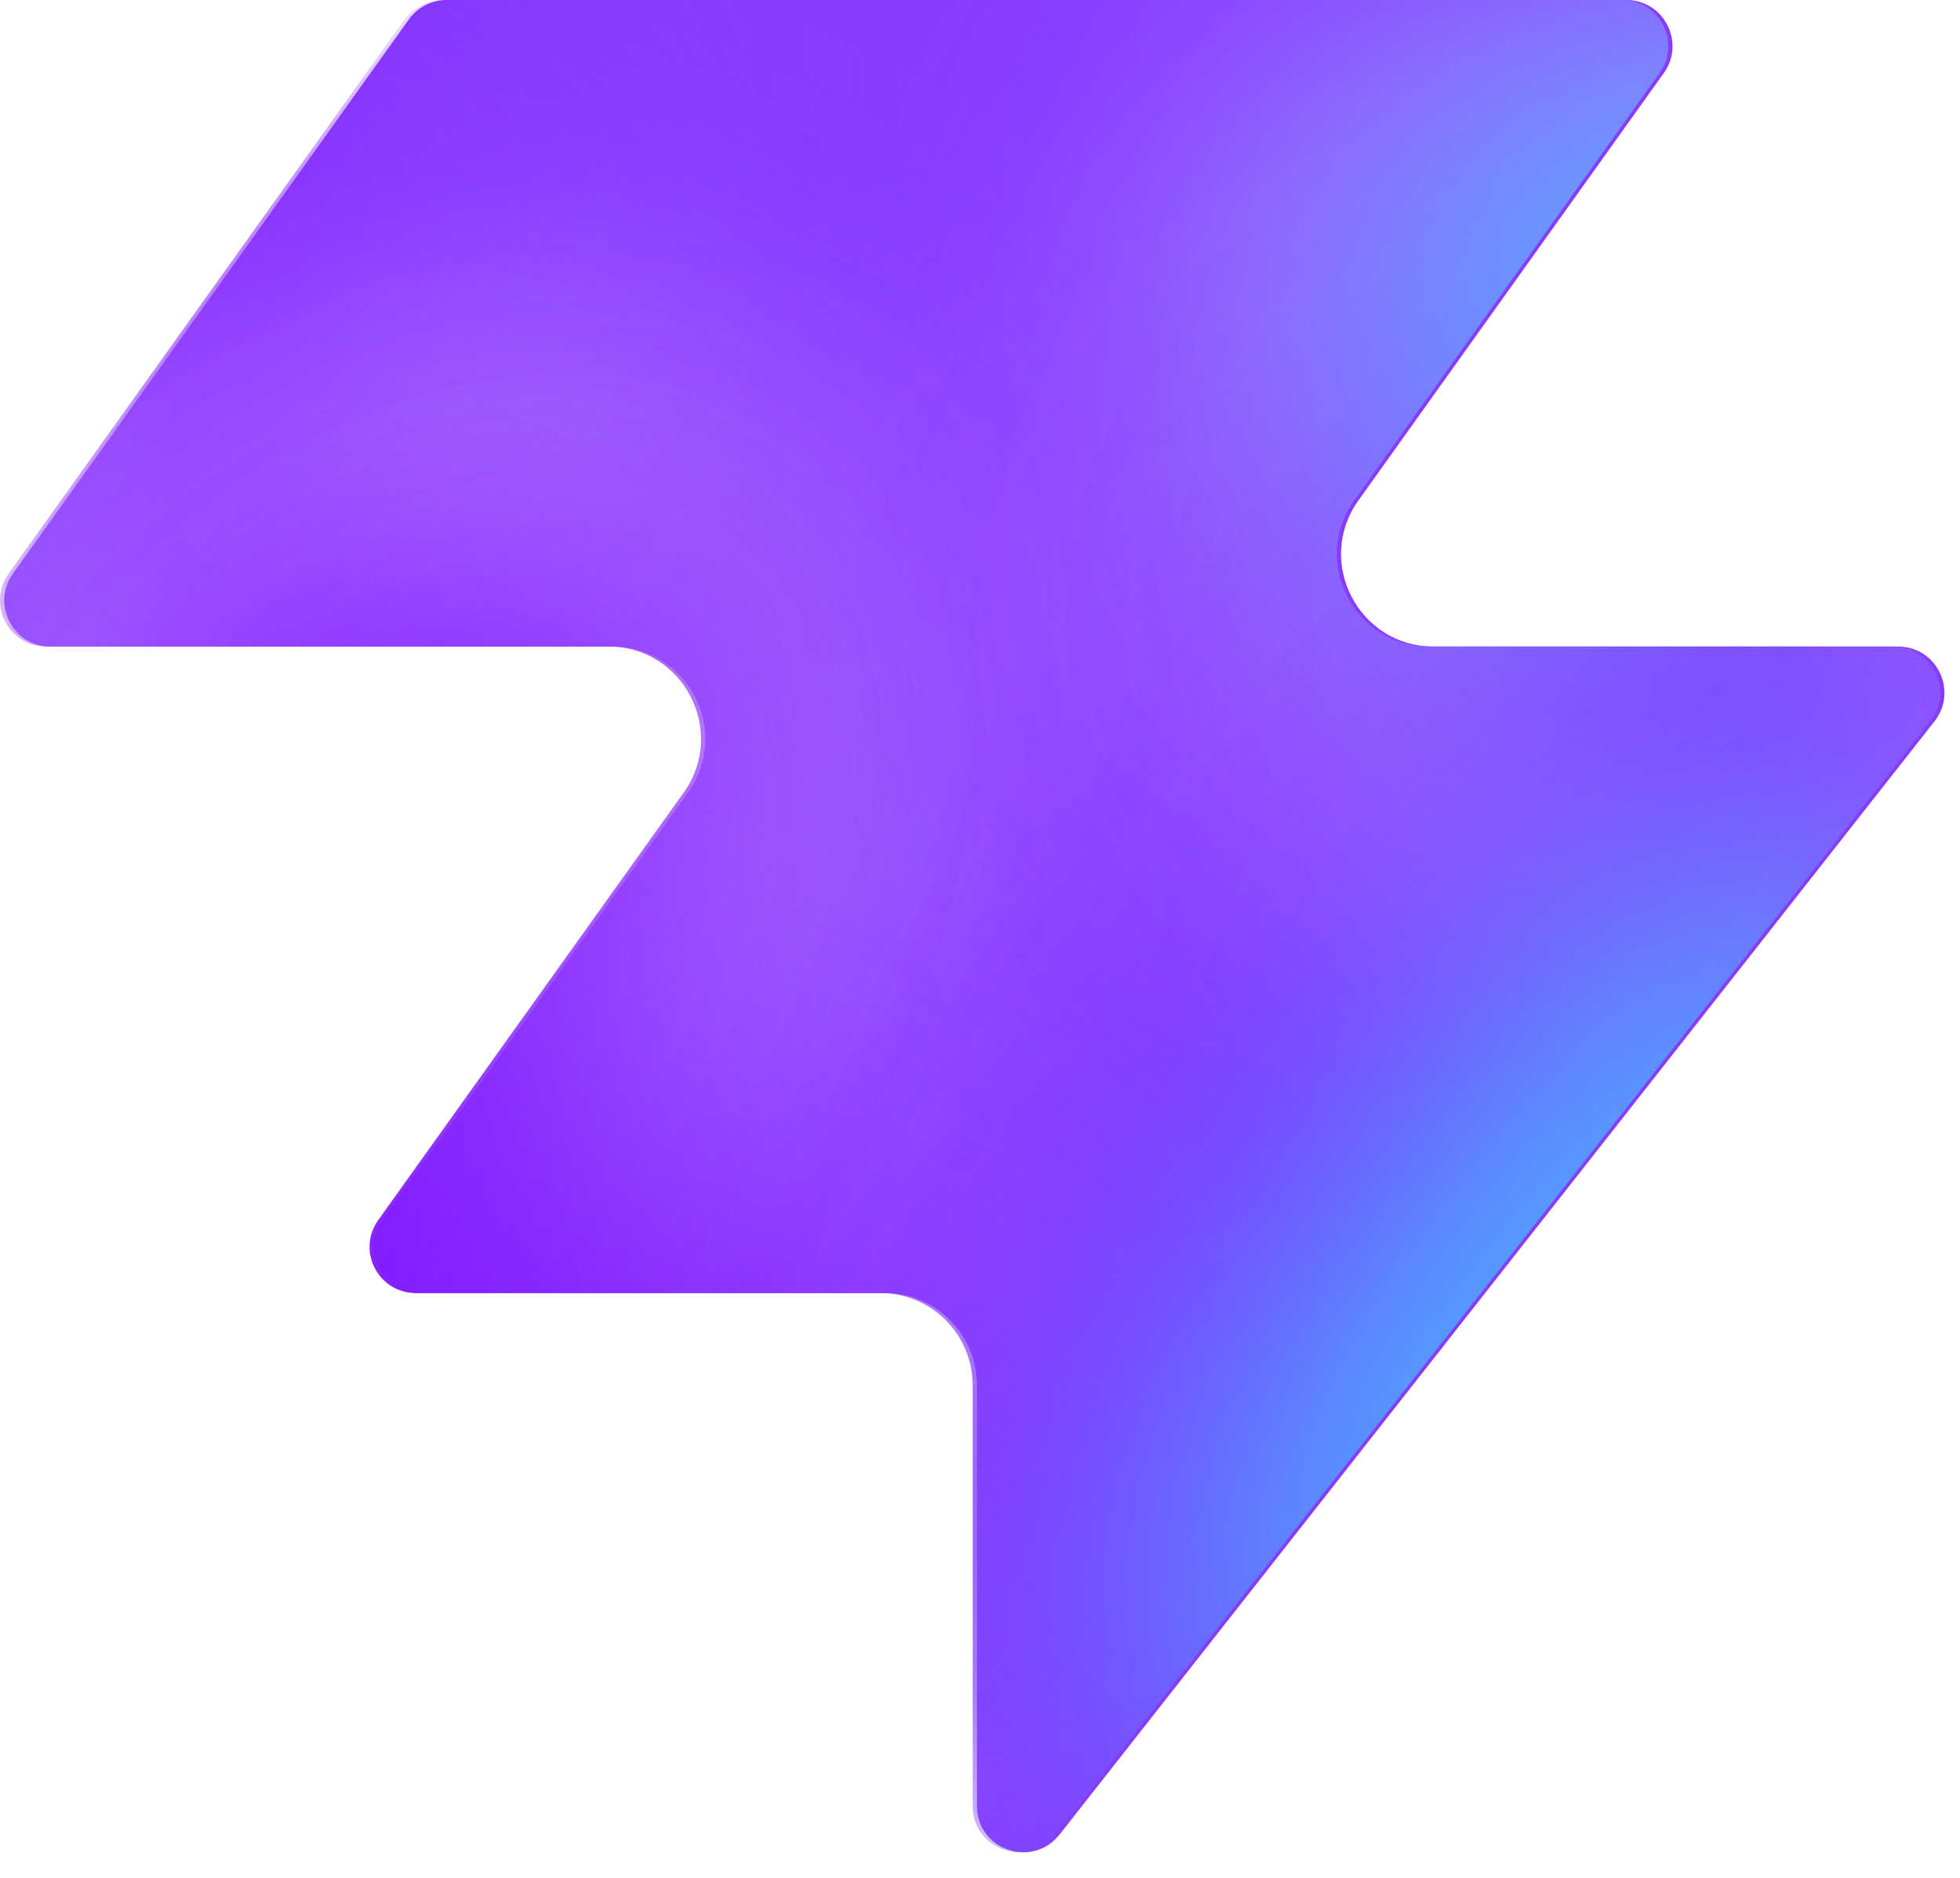
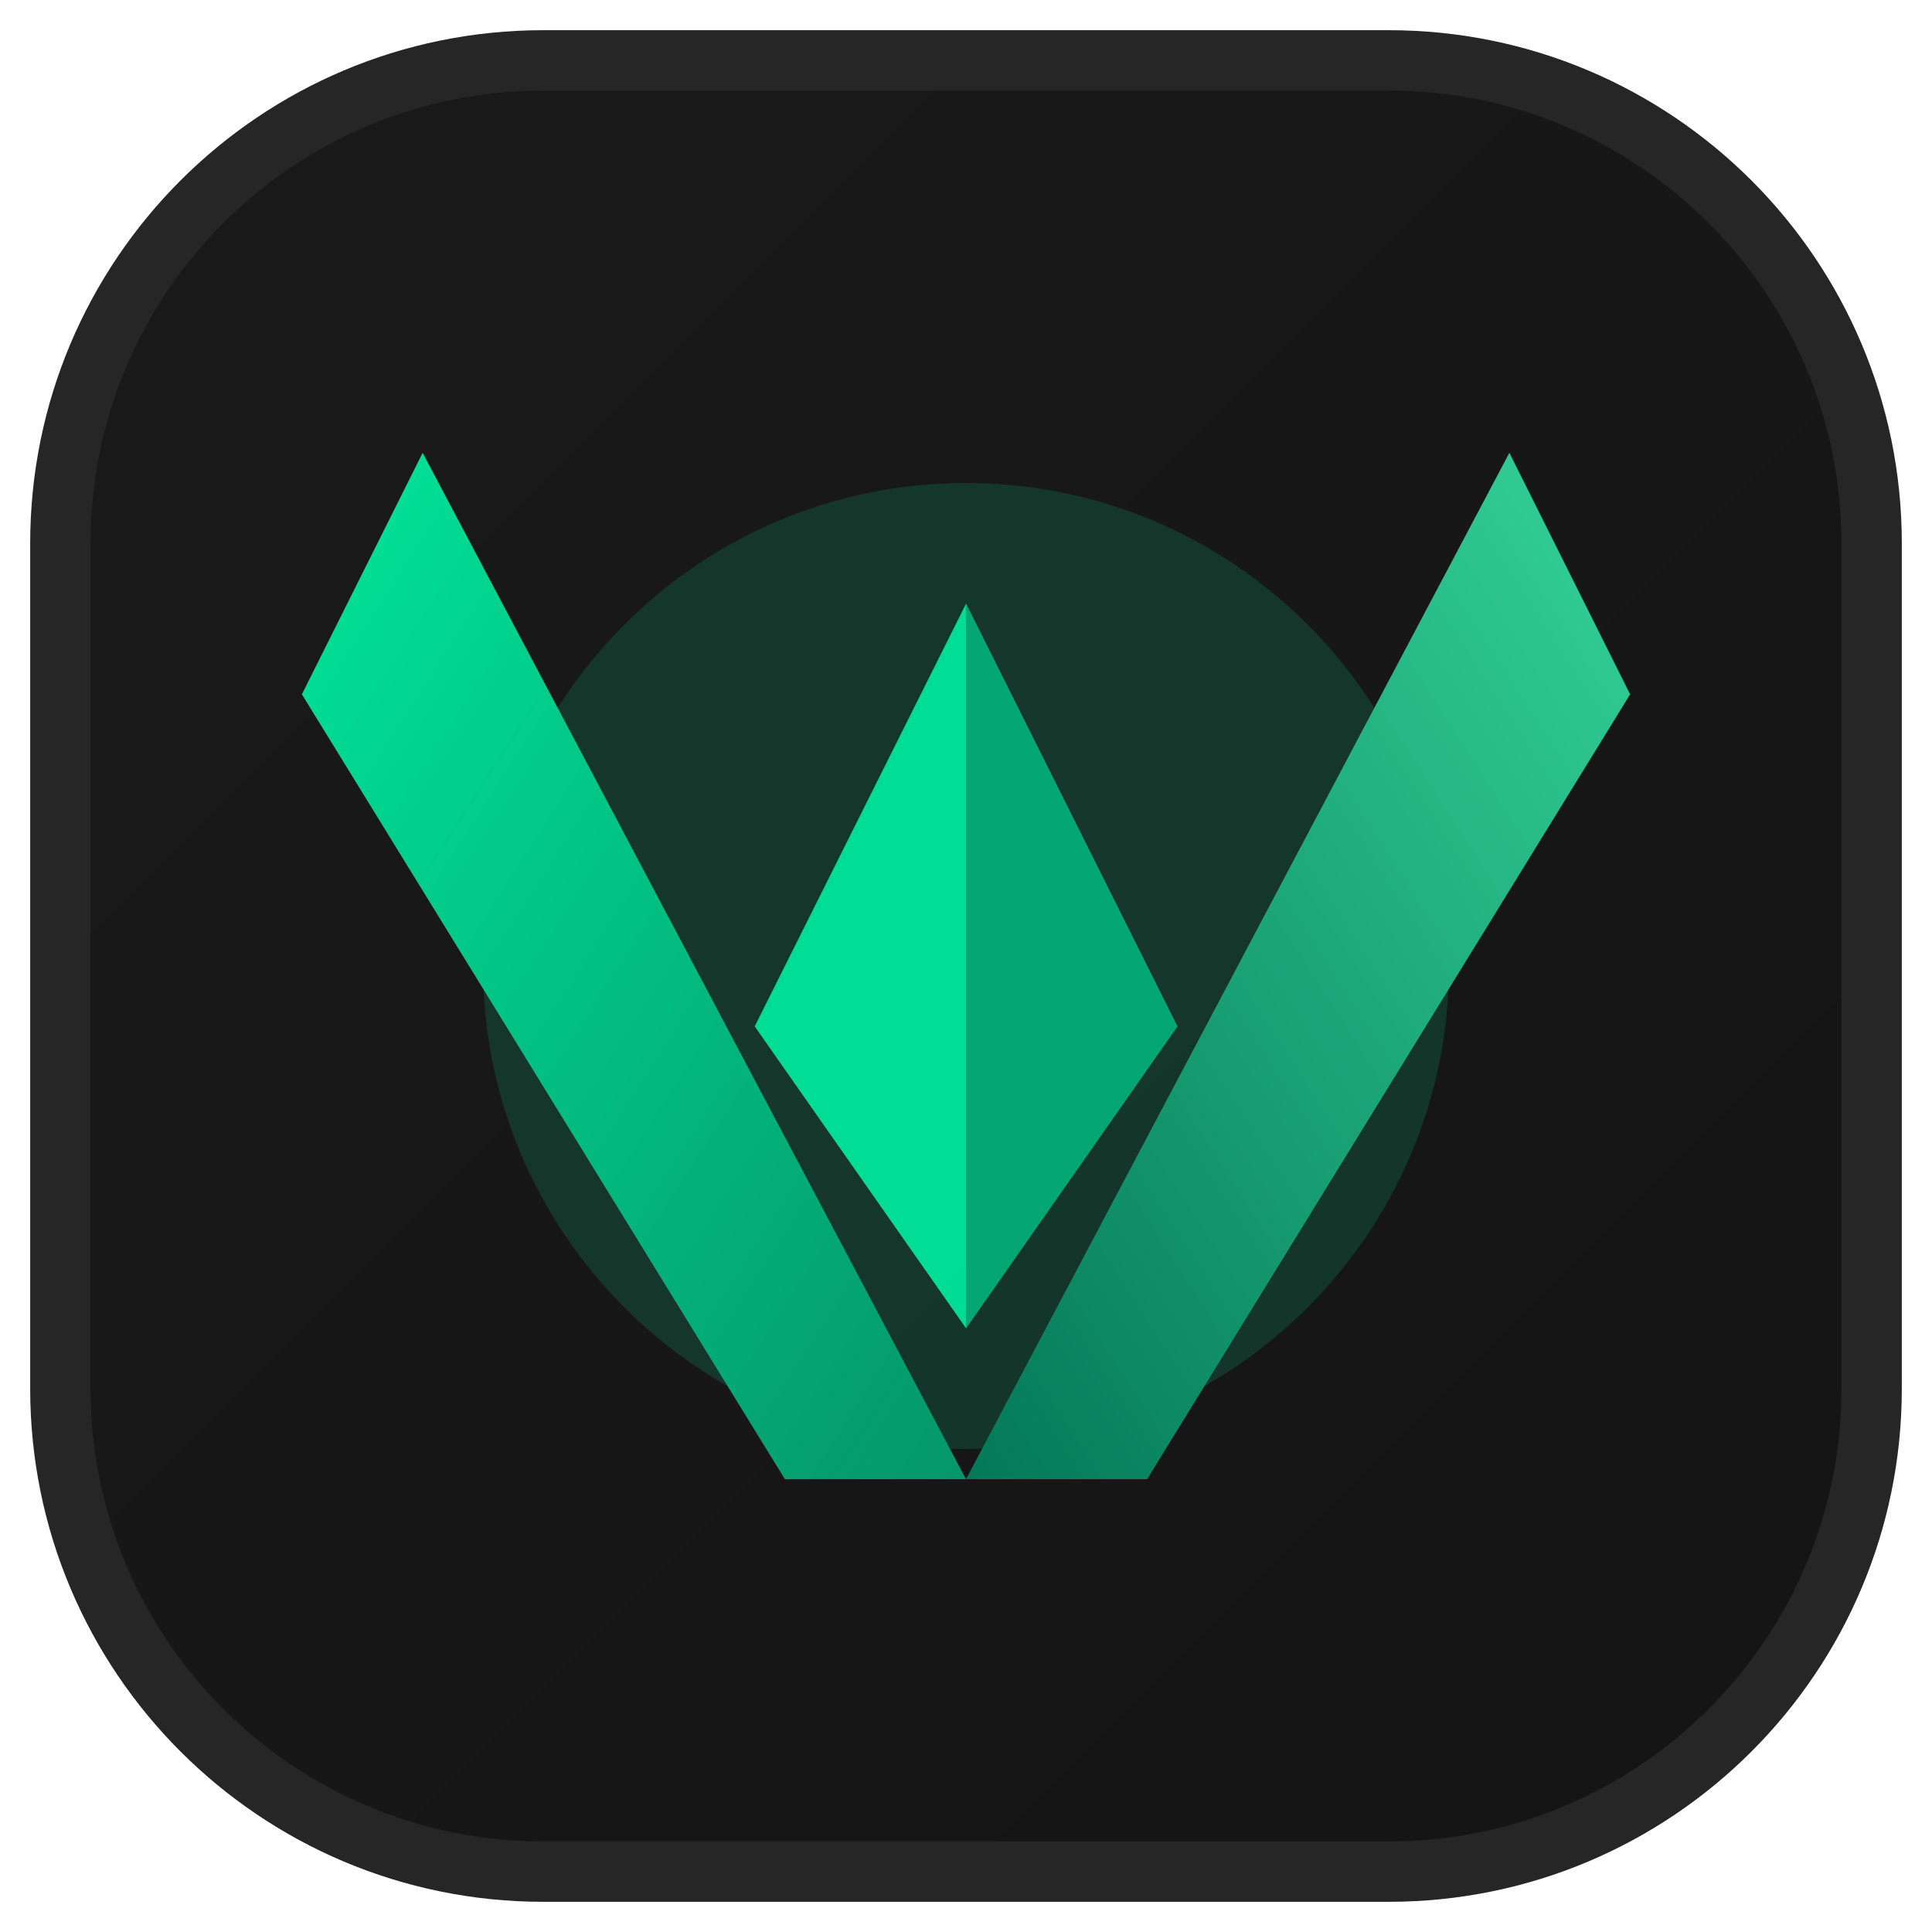
- <svg xmlns="http://www.w3.org/2000/svg" width="48" height="46" fill="none" viewBox="0 0 48 46">
-   <path fill="#863bff" d="M25.946 44.938c-.664.845-2.021.375-2.021-.698V33.937a2.26 2.26 0 0 0-2.262-2.262H10.287c-.92 0-1.456-1.04-.92-1.788l7.48-10.471c1.07-1.497 0-3.578-1.842-3.578H1.237c-.92 0-1.456-1.04-.92-1.788L10.013.474c.214-.297.556-.474.92-.474h28.894c.92 0 1.456 1.04.92 1.788l-7.48 10.471c-1.07 1.498 0 3.579 1.842 3.579h11.377c.943 0 1.473 1.088.89 1.83L25.947 44.94z" style="fill:#863bff;fill:color(display-p3 .525 .23 1);fill-opacity:1" />
-   <mask id="a" width="48" height="46" x="0" y="0" maskUnits="userSpaceOnUse" style="mask-type:alpha">
-     <path fill="#000" d="M25.842 44.938c-.664.844-2.021.375-2.021-.698V33.937a2.26 2.26 0 0 0-2.262-2.262H10.183c-.92 0-1.456-1.04-.92-1.788l7.48-10.471c1.07-1.498 0-3.579-1.842-3.579H1.133c-.92 0-1.456-1.04-.92-1.787L9.91.473c.214-.297.556-.474.92-.474h28.894c.92 0 1.456 1.04.92 1.788l-7.48 10.471c-1.07 1.498 0 3.578 1.842 3.578h11.377c.943 0 1.473 1.088.89 1.832L25.843 44.94z" style="fill:#000;fill-opacity:1" />
-   </mask>
-   <g mask="url(#a)">
-     <g filter="url(#b)">
-       <ellipse cx="5.508" cy="14.704" fill="#ede6ff" rx="5.508" ry="14.704" style="fill:#ede6ff;fill:color(display-p3 .927 .903 1);fill-opacity:1" transform="matrix(.00324 1 1 -.00324 -4.47 31.516)" />
-     </g>
-     <g filter="url(#c)">
-       <ellipse cx="10.399" cy="29.851" fill="#ede6ff" rx="10.399" ry="29.851" style="fill:#ede6ff;fill:color(display-p3 .927 .903 1);fill-opacity:1" transform="matrix(.00324 1 1 -.00324 -39.328 7.883)" />
-     </g>
-     <g filter="url(#d)">
-       <ellipse cx="5.508" cy="30.487" fill="#7e14ff" rx="5.508" ry="30.487" style="fill:#7e14ff;fill:color(display-p3 .492 .077 1);fill-opacity:1" transform="rotate(89.814 -25.913 -14.639)scale(1 -1)" />
-     </g>
-     <g filter="url(#e)">
-       <ellipse cx="5.508" cy="30.599" fill="#7e14ff" rx="5.508" ry="30.599" style="fill:#7e14ff;fill:color(display-p3 .492 .077 1);fill-opacity:1" transform="rotate(89.814 -32.644 -3.334)scale(1 -1)" />
-     </g>
-     <g filter="url(#f)">
-       <ellipse cx="5.508" cy="30.599" fill="#7e14ff" rx="5.508" ry="30.599" style="fill:#7e14ff;fill:color(display-p3 .492 .077 1);fill-opacity:1" transform="matrix(.00324 1 1 -.00324 -34.34 30.47)" />
-     </g>
-     <g filter="url(#g)">
-       <ellipse cx="14.072" cy="22.078" fill="#ede6ff" rx="14.072" ry="22.078" style="fill:#ede6ff;fill:color(display-p3 .927 .903 1);fill-opacity:1" transform="rotate(93.35 24.506 48.493)scale(-1 1)" />
-     </g>
-     <g filter="url(#h)">
-       <ellipse cx="3.47" cy="21.501" fill="#7e14ff" rx="3.47" ry="21.501" style="fill:#7e14ff;fill:color(display-p3 .492 .077 1);fill-opacity:1" transform="rotate(89.009 28.708 47.59)scale(-1 1)" />
-     </g>
-     <g filter="url(#i)">
-       <ellipse cx="3.47" cy="21.501" fill="#7e14ff" rx="3.47" ry="21.501" style="fill:#7e14ff;fill:color(display-p3 .492 .077 1);fill-opacity:1" transform="rotate(89.009 28.708 47.59)scale(-1 1)" />
-     </g>
-     <g filter="url(#j)">
-       <ellipse cx=".387" cy="8.972" fill="#7e14ff" rx="4.407" ry="29.108" style="fill:#7e14ff;fill:color(display-p3 .492 .077 1);fill-opacity:1" transform="rotate(39.51 .387 8.972)" />
-     </g>
-     <g filter="url(#k)">
-       <ellipse cx="47.523" cy="-6.092" fill="#7e14ff" rx="4.407" ry="29.108" style="fill:#7e14ff;fill:color(display-p3 .492 .077 1);fill-opacity:1" transform="rotate(37.892 47.523 -6.092)" />
-     </g>
-     <g filter="url(#l)">
-       <ellipse cx="41.412" cy="6.333" fill="#47bfff" rx="5.971" ry="9.665" style="fill:#47bfff;fill:color(display-p3 .28 .748 1);fill-opacity:1" transform="rotate(37.892 41.412 6.333)" />
-     </g>
-     <g filter="url(#m)">
-       <ellipse cx="-1.879" cy="38.332" fill="#7e14ff" rx="4.407" ry="29.108" style="fill:#7e14ff;fill:color(display-p3 .492 .077 1);fill-opacity:1" transform="rotate(37.892 -1.88 38.332)" />
-     </g>
-     <g filter="url(#n)">
-       <ellipse cx="-1.879" cy="38.332" fill="#7e14ff" rx="4.407" ry="29.108" style="fill:#7e14ff;fill:color(display-p3 .492 .077 1);fill-opacity:1" transform="rotate(37.892 -1.88 38.332)" />
-     </g>
-     <g filter="url(#o)">
-       <ellipse cx="35.651" cy="29.907" fill="#7e14ff" rx="4.407" ry="29.108" style="fill:#7e14ff;fill:color(display-p3 .492 .077 1);fill-opacity:1" transform="rotate(37.892 35.651 29.907)" />
-     </g>
-     <g filter="url(#p)">
-       <ellipse cx="38.418" cy="32.4" fill="#47bfff" rx="5.971" ry="15.297" style="fill:#47bfff;fill:color(display-p3 .28 .748 1);fill-opacity:1" transform="rotate(37.892 38.418 32.4)" />
-     </g>
-   </g>
+ <svg xmlns="http://www.w3.org/2000/svg" viewBox="0 0 64 64" width="64" height="64" fill="none">
  <defs>
-     <filter id="b" width="60.045" height="41.654" x="-19.77" y="16.149" color-interpolation-filters="sRGB" filterUnits="userSpaceOnUse">
-       <feFlood flood-opacity="0" result="BackgroundImageFix" />
-       <feBlend in="SourceGraphic" in2="BackgroundImageFix" result="shape" />
-       <feGaussianBlur result="effect1_foregroundBlur_2002_17158" stdDeviation="7.659" />
-     </filter>
-     <filter id="c" width="90.34" height="51.437" x="-54.613" y="-7.533" color-interpolation-filters="sRGB" filterUnits="userSpaceOnUse">
-       <feFlood flood-opacity="0" result="BackgroundImageFix" />
-       <feBlend in="SourceGraphic" in2="BackgroundImageFix" result="shape" />
-       <feGaussianBlur result="effect1_foregroundBlur_2002_17158" stdDeviation="7.659" />
-     </filter>
-     <filter id="d" width="79.355" height="29.4" x="-49.64" y="2.03" color-interpolation-filters="sRGB" filterUnits="userSpaceOnUse">
-       <feFlood flood-opacity="0" result="BackgroundImageFix" />
-       <feBlend in="SourceGraphic" in2="BackgroundImageFix" result="shape" />
-       <feGaussianBlur result="effect1_foregroundBlur_2002_17158" stdDeviation="4.596" />
-     </filter>
-     <filter id="e" width="79.579" height="29.4" x="-45.045" y="20.029" color-interpolation-filters="sRGB" filterUnits="userSpaceOnUse">
-       <feFlood flood-opacity="0" result="BackgroundImageFix" />
-       <feBlend in="SourceGraphic" in2="BackgroundImageFix" result="shape" />
-       <feGaussianBlur result="effect1_foregroundBlur_2002_17158" stdDeviation="4.596" />
-     </filter>
-     <filter id="f" width="79.579" height="29.4" x="-43.513" y="21.178" color-interpolation-filters="sRGB" filterUnits="userSpaceOnUse">
-       <feFlood flood-opacity="0" result="BackgroundImageFix" />
-       <feBlend in="SourceGraphic" in2="BackgroundImageFix" result="shape" />
-       <feGaussianBlur result="effect1_foregroundBlur_2002_17158" stdDeviation="4.596" />
-     </filter>
-     <filter id="g" width="74.749" height="58.852" x="15.756" y="-17.901" color-interpolation-filters="sRGB" filterUnits="userSpaceOnUse">
-       <feFlood flood-opacity="0" result="BackgroundImageFix" />
-       <feBlend in="SourceGraphic" in2="BackgroundImageFix" result="shape" />
-       <feGaussianBlur result="effect1_foregroundBlur_2002_17158" stdDeviation="7.659" />
-     </filter>
-     <filter id="h" width="61.377" height="25.362" x="23.548" y="2.284" color-interpolation-filters="sRGB" filterUnits="userSpaceOnUse">
-       <feFlood flood-opacity="0" result="BackgroundImageFix" />
-       <feBlend in="SourceGraphic" in2="BackgroundImageFix" result="shape" />
-       <feGaussianBlur result="effect1_foregroundBlur_2002_17158" stdDeviation="4.596" />
-     </filter>
-     <filter id="i" width="61.377" height="25.362" x="23.548" y="2.284" color-interpolation-filters="sRGB" filterUnits="userSpaceOnUse">
-       <feFlood flood-opacity="0" result="BackgroundImageFix" />
-       <feBlend in="SourceGraphic" in2="BackgroundImageFix" result="shape" />
-       <feGaussianBlur result="effect1_foregroundBlur_2002_17158" stdDeviation="4.596" />
-     </filter>
-     <filter id="j" width="56.045" height="63.649" x="-27.636" y="-22.853" color-interpolation-filters="sRGB" filterUnits="userSpaceOnUse">
-       <feFlood flood-opacity="0" result="BackgroundImageFix" />
-       <feBlend in="SourceGraphic" in2="BackgroundImageFix" result="shape" />
-       <feGaussianBlur result="effect1_foregroundBlur_2002_17158" stdDeviation="4.596" />
-     </filter>
-     <filter id="k" width="54.814" height="64.646" x="20.116" y="-38.415" color-interpolation-filters="sRGB" filterUnits="userSpaceOnUse">
-       <feFlood flood-opacity="0" result="BackgroundImageFix" />
-       <feBlend in="SourceGraphic" in2="BackgroundImageFix" result="shape" />
-       <feGaussianBlur result="effect1_foregroundBlur_2002_17158" stdDeviation="4.596" />
-     </filter>
-     <filter id="l" width="33.541" height="35.313" x="24.641" y="-11.323" color-interpolation-filters="sRGB" filterUnits="userSpaceOnUse">
-       <feFlood flood-opacity="0" result="BackgroundImageFix" />
-       <feBlend in="SourceGraphic" in2="BackgroundImageFix" result="shape" />
-       <feGaussianBlur result="effect1_foregroundBlur_2002_17158" stdDeviation="4.596" />
-     </filter>
-     <filter id="m" width="54.814" height="64.646" x="-29.286" y="6.009" color-interpolation-filters="sRGB" filterUnits="userSpaceOnUse">
-       <feFlood flood-opacity="0" result="BackgroundImageFix" />
-       <feBlend in="SourceGraphic" in2="BackgroundImageFix" result="shape" />
-       <feGaussianBlur result="effect1_foregroundBlur_2002_17158" stdDeviation="4.596" />
-     </filter>
-     <filter id="n" width="54.814" height="64.646" x="-29.286" y="6.009" color-interpolation-filters="sRGB" filterUnits="userSpaceOnUse">
-       <feFlood flood-opacity="0" result="BackgroundImageFix" />
-       <feBlend in="SourceGraphic" in2="BackgroundImageFix" result="shape" />
-       <feGaussianBlur result="effect1_foregroundBlur_2002_17158" stdDeviation="4.596" />
-     </filter>
-     <filter id="o" width="54.814" height="64.646" x="8.244" y="-2.416" color-interpolation-filters="sRGB" filterUnits="userSpaceOnUse">
-       <feFlood flood-opacity="0" result="BackgroundImageFix" />
-       <feBlend in="SourceGraphic" in2="BackgroundImageFix" result="shape" />
-       <feGaussianBlur result="effect1_foregroundBlur_2002_17158" stdDeviation="4.596" />
-     </filter>
-     <filter id="p" width="39.409" height="43.623" x="18.713" y="10.588" color-interpolation-filters="sRGB" filterUnits="userSpaceOnUse">
-       <feFlood flood-opacity="0" result="BackgroundImageFix" />
-       <feBlend in="SourceGraphic" in2="BackgroundImageFix" result="shape" />
-       <feGaussianBlur result="effect1_foregroundBlur_2002_17158" stdDeviation="4.596" />
-     </filter>
+     <linearGradient id="verdantFaviconGrad1" x1="0%" y1="0%" x2="100%" y2="100%">
+       <stop offset="0%" stop-color="#00E599" />
+       <stop offset="100%" stop-color="#059669" />
+     </linearGradient>
+     <linearGradient id="verdantFaviconGrad2" x1="100%" y1="0%" x2="0%" y2="100%">
+       <stop offset="0%" stop-color="#34D399" />
+       <stop offset="100%" stop-color="#047857" />
+     </linearGradient>
+     <linearGradient id="verdantBgGrad" x1="0%" y1="0%" x2="100%" y2="100%">
+       <stop offset="0%" stop-color="#1A1A1A" />
+       <stop offset="100%" stop-color="#141414" />
+     </linearGradient>
  </defs>
+   <rect x="2" y="2" width="60" height="60" rx="16" fill="url(#verdantBgGrad)" stroke="#262626" stroke-width="2" />
+   <circle cx="32" cy="32" r="16" fill="#00E599" opacity="0.15" />
+   <path d="M 14 15 L 32 49 L 26 49 L 10 23 Z" fill="url(#verdantFaviconGrad1)" />
+   <path d="M 50 15 L 32 49 L 38 49 L 54 23 Z" fill="url(#verdantFaviconGrad2)" />
+   <path d="M 32 20 L 39 34 L 32 44 L 25 34 Z" fill="#00E599" opacity="0.95" />
+   <path d="M 32 20 L 39 34 L 32 44 Z" fill="#059669" opacity="0.75" />
</svg>
